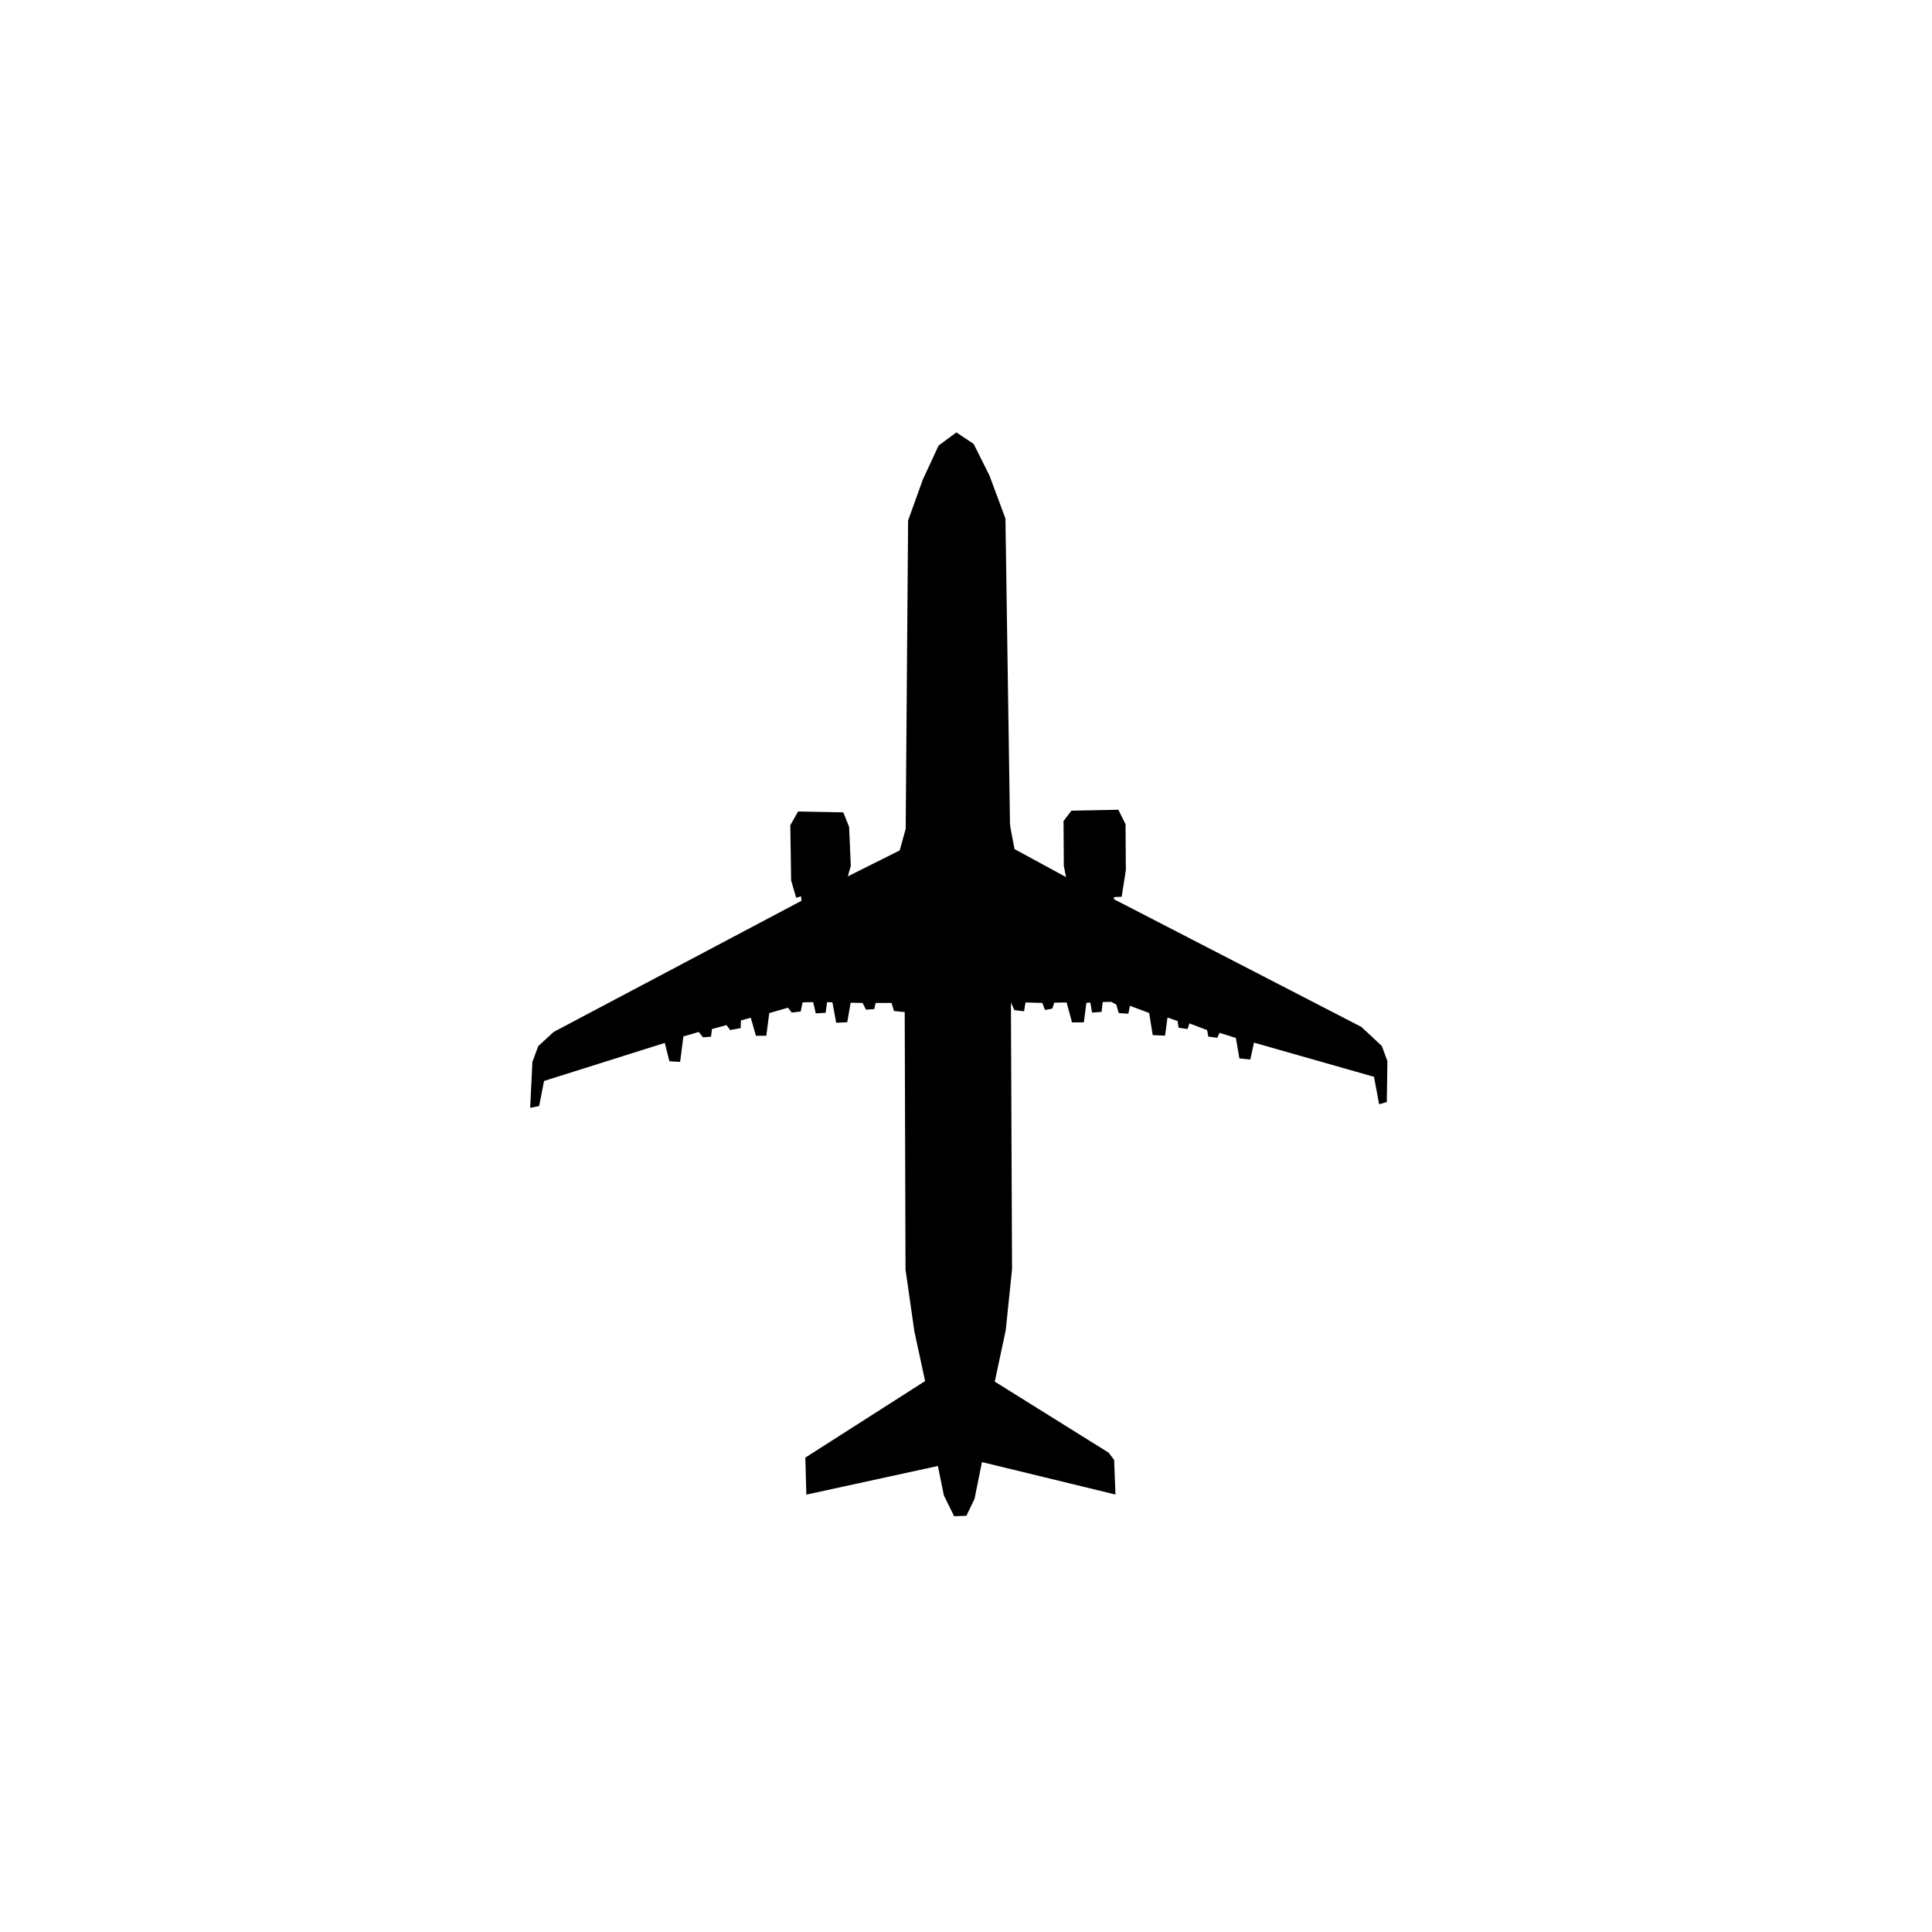
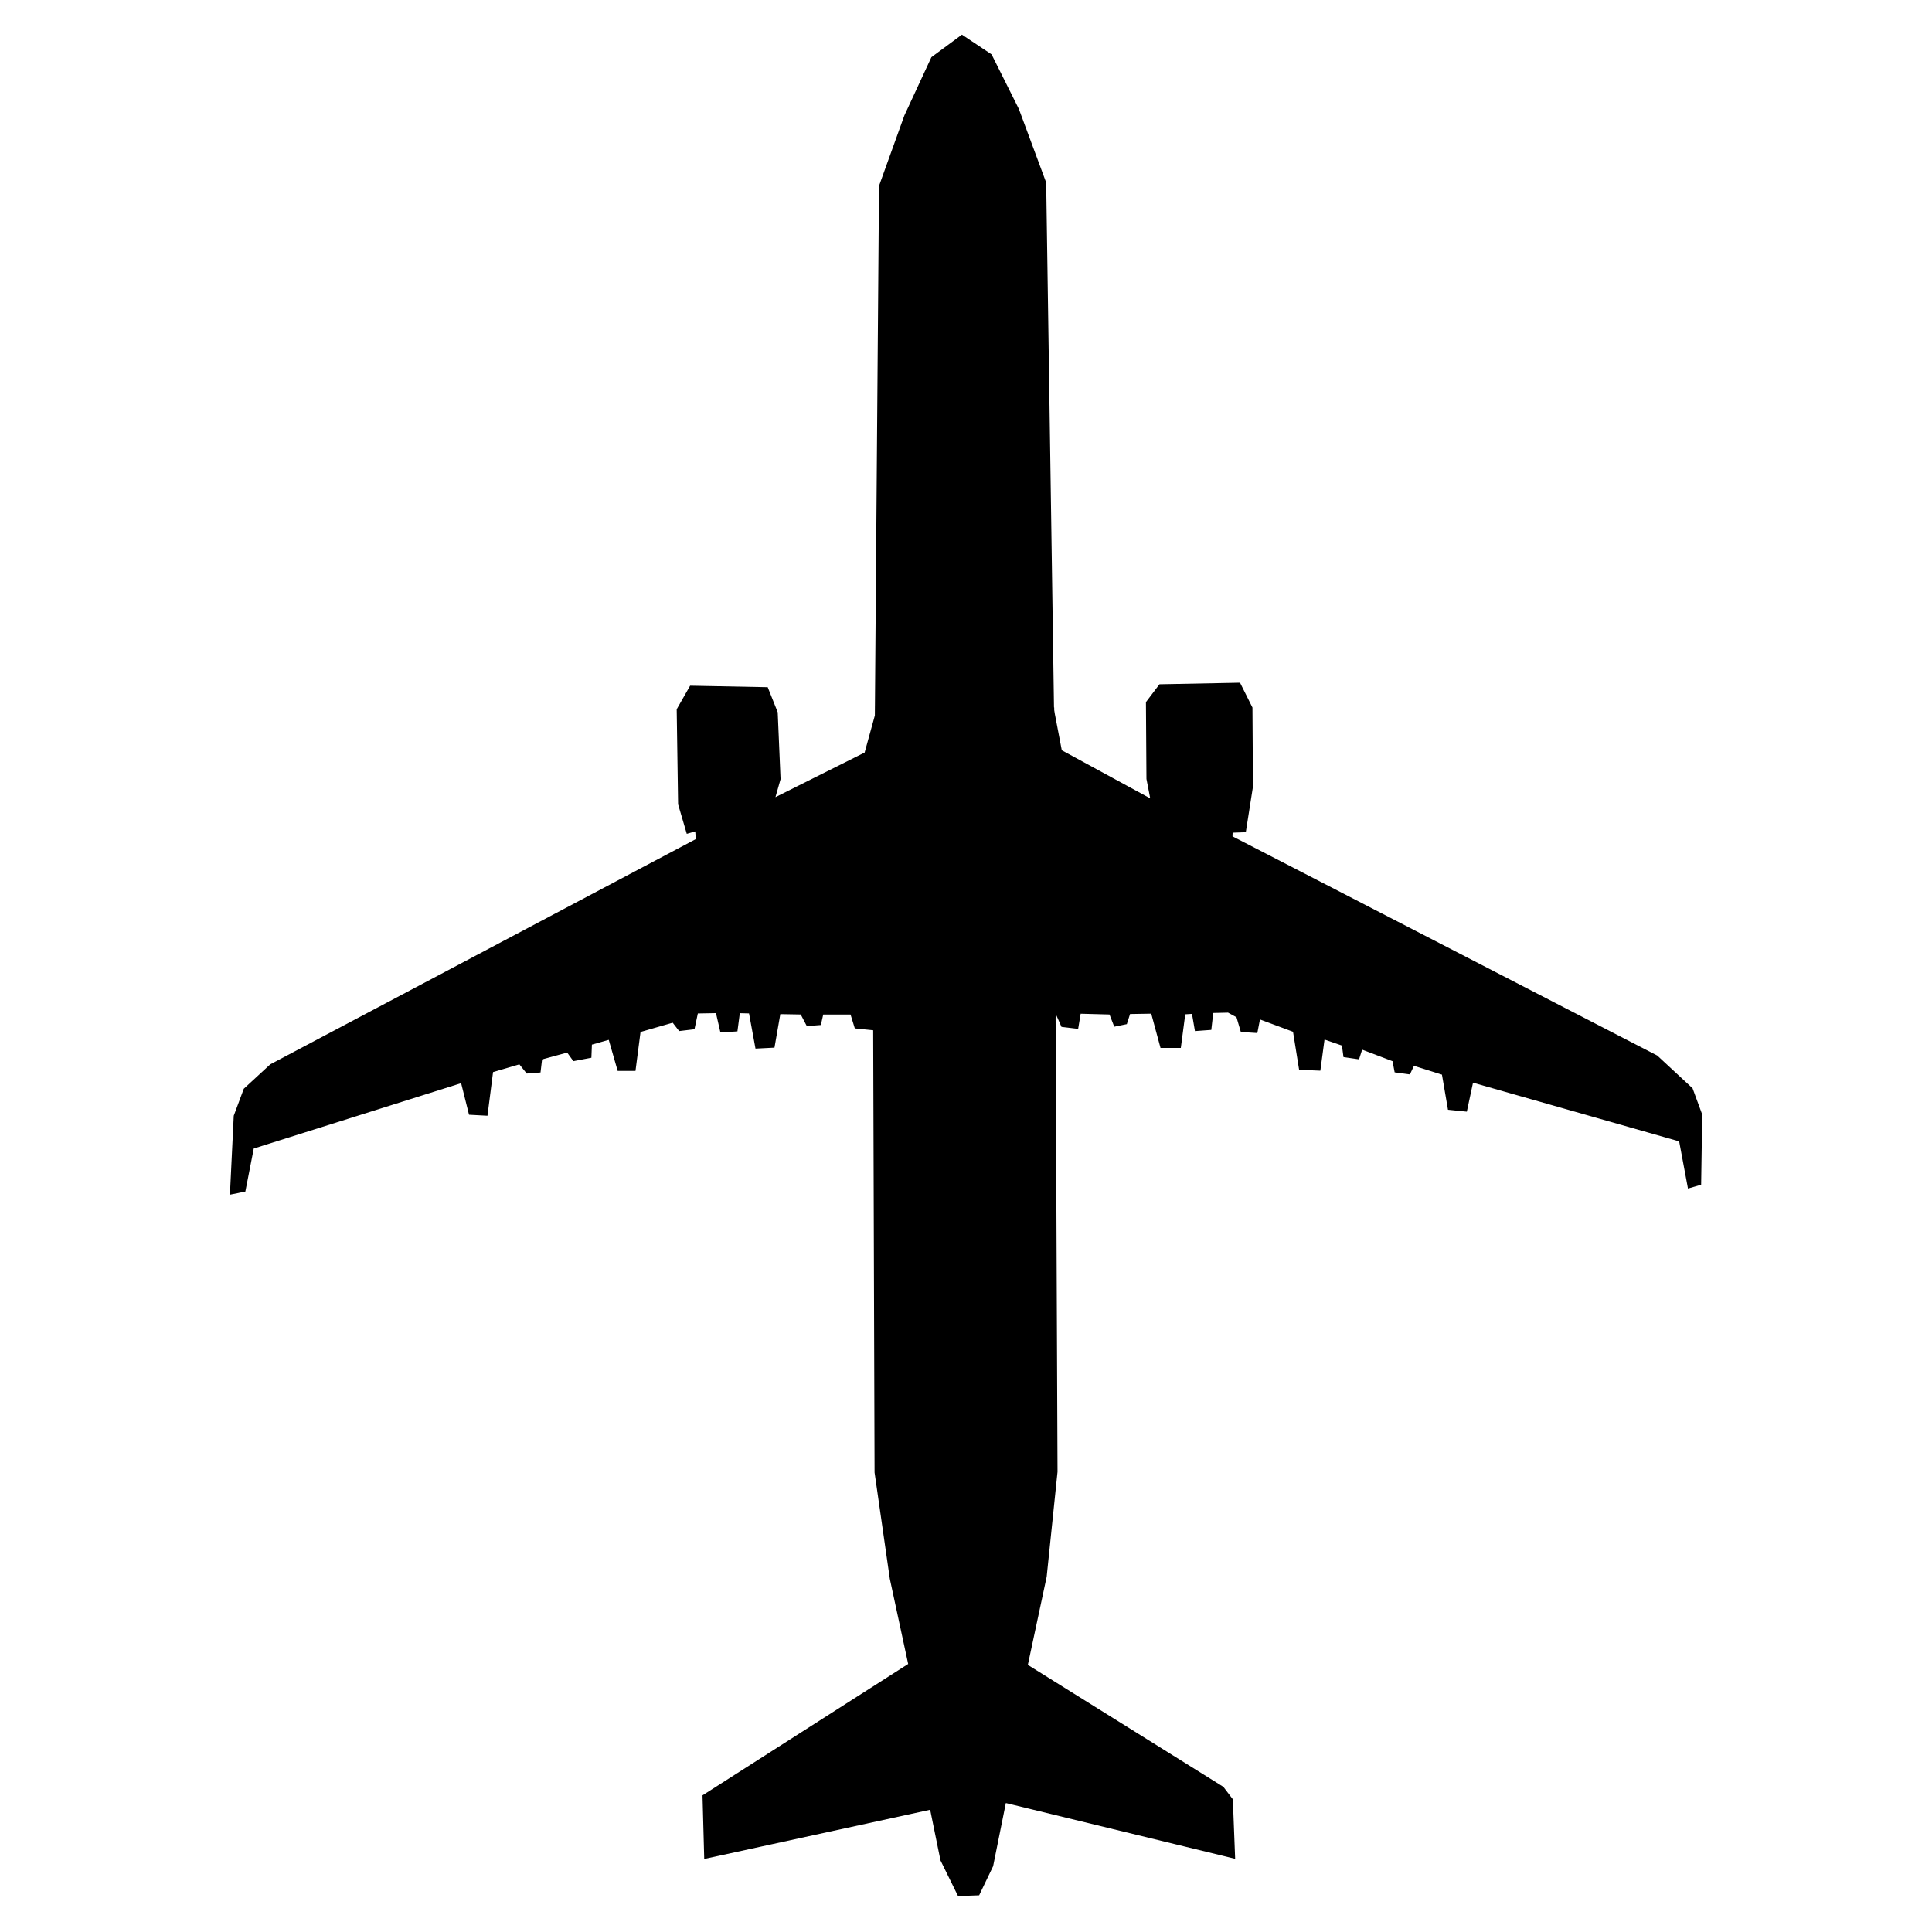
- <svg xmlns="http://www.w3.org/2000/svg" width="80mm" height="80mm" viewBox="-22 -18 80 80" version="1.1" id="svg1542">
+ <svg xmlns="http://www.w3.org/2000/svg" width="80mm" height="80mm" viewBox="-0.91 -0.93 37.22 46.58" version="1.1" id="svg1542">
  <defs id="defs1536" />
  <g id="layer3" style="display:inline">
    <path style="fill:#000000;stroke:#000000;stroke-width:0.265px;stroke-linecap:butt;stroke-linejoin:miter;stroke-opacity:1" d="M 17.606,0.067 16.972,0.535 16.337,1.904 15.735,3.575 15.635,16.337 l -0.267,0.969 -2.472,1.236 0.2,-0.702 -0.067,-1.57 -0.2,-0.501 -1.704,-0.033 -0.267,0.468 0.033,2.238 0.167,0.568 0.234,-0.067 0.033,0.434 -10.322,5.463 -0.602,0.555 -0.224,0.602 -0.083,1.713 0.118,-0.024 0.201,-1.028 5.209,-1.642 0.201,0.803 0.224,0.012 0.13,-1.016 0.803,-0.236 0.189,0.236 0.154,-0.012 0.035,-0.295 0.78,-0.213 0.154,0.213 0.248,-0.047 0.012,-0.307 0.626,-0.177 0.224,0.78 h 0.213 l 0.118,-0.91 0.945,-0.272 0.165,0.213 0.201,-0.024 0.083,-0.39 0.65,-0.012 0.106,0.461 0.189,-0.012 0.059,-0.449 0.449,0.012 0.154,0.839 0.236,-0.012 0.142,-0.815 0.685,0.012 0.142,0.272 0.154,-0.012 0.059,-0.26 0.862,-2e-6 0.106,0.343 0.236,0.024 0.024,-0.378 0.213,-4e-6 0.035,11.174 0.366,2.551 0.461,2.138 -4.973,3.177 0.035,1.299 5.422,-1.181 0.272,1.335 0.378,0.768 0.343,-0.012 0.295,-0.614 0.331,-1.642 5.492,1.335 -0.047,-1.217 -0.189,-0.248 -4.772,-2.977 0.472,-2.209 0.26,-2.516 -0.047,-11.162 h 0.224 l 0.142,0.319 0.201,0.024 0.059,-0.354 0.898,0.024 0.106,0.272 0.118,-0.024 0.083,-0.26 0.709,-0.012 0.224,0.827 h 0.272 l 0.106,-0.803 0.39,-0.024 0.071,0.413 0.165,-0.012 0.047,-0.413 0.508,-0.012 0.283,0.154 0.094,0.319 0.189,0.012 0.071,-0.366 1.016,0.378 0.142,0.886 0.283,0.012 0.106,-0.791 0.65,0.224 0.035,0.26 0.165,0.024 0.083,-0.26 0.933,0.354 0.047,0.248 0.177,0.024 0.106,-0.224 0.862,0.272 0.142,0.827 0.236,0.024 0.154,-0.721 5.185,1.476 0.201,1.075 0.083,-0.024 0.024,-1.571 -0.213,-0.579 -0.815,-0.756 -10.3,-5.315 0.012,-0.295 0.331,-0.012 0.154,-0.98 -0.012,-1.866 -0.248,-0.496 -1.795,0.035 -0.26,0.343 0.012,1.795 0.142,0.732 L 19.891,17.245 19.69,16.194 19.501,3.496 18.852,1.748 18.214,0.472 Z" id="path2005" />
  </g>
  <g id="layer5">
    <path id="path2143" style="fill:#000000;stroke:#000000;stroke-width:0.265px;stroke-linecap:butt;stroke-linejoin:miter;stroke-opacity:1" d="m 17.706,35.755 -0.317,2.806 0.284,5.162 0.317,-5.162 z m 1.303,3.441 -0.317,1.57 -0.134,1.721 m -2.121,-3.241 0.351,1.687 0.167,1.687 m 5.997,-23.854 0.134,-0.234 -0.05,-1.771 0.267,-0.117 0.2,0.117 v 2.339 m -1.136,-0.501 1.637,0.702 m -12.445,-0.117 0.05,-2.355 0.317,-0.084 0.184,0.067 0.017,1.821 0.134,0.217 m -1.036,0.601 1.704,-0.935 m 6.765,-2.389 0.033,7.484 m -4.076,-7.517 -0.033,7.45 m 2.658,-21.513 -0.075,0.142 -0.434,-0.251 0.017,-0.159 z m 0.509,0.601 -0.192,0.017 -0.159,-0.284 0.067,-0.117 z m 0.175,0.626 -0.1,0.008 -0.117,-0.326 0.159,-0.017 z m -1.985,-1.238 0.075,0.142 0.434,-0.251 -0.017,-0.159 z m -0.509,0.601 0.192,0.017 0.159,-0.284 -0.067,-0.117 z m -0.175,0.626 0.1,0.008 0.117,-0.326 -0.159,-0.017 z" />
  </g>
</svg>
